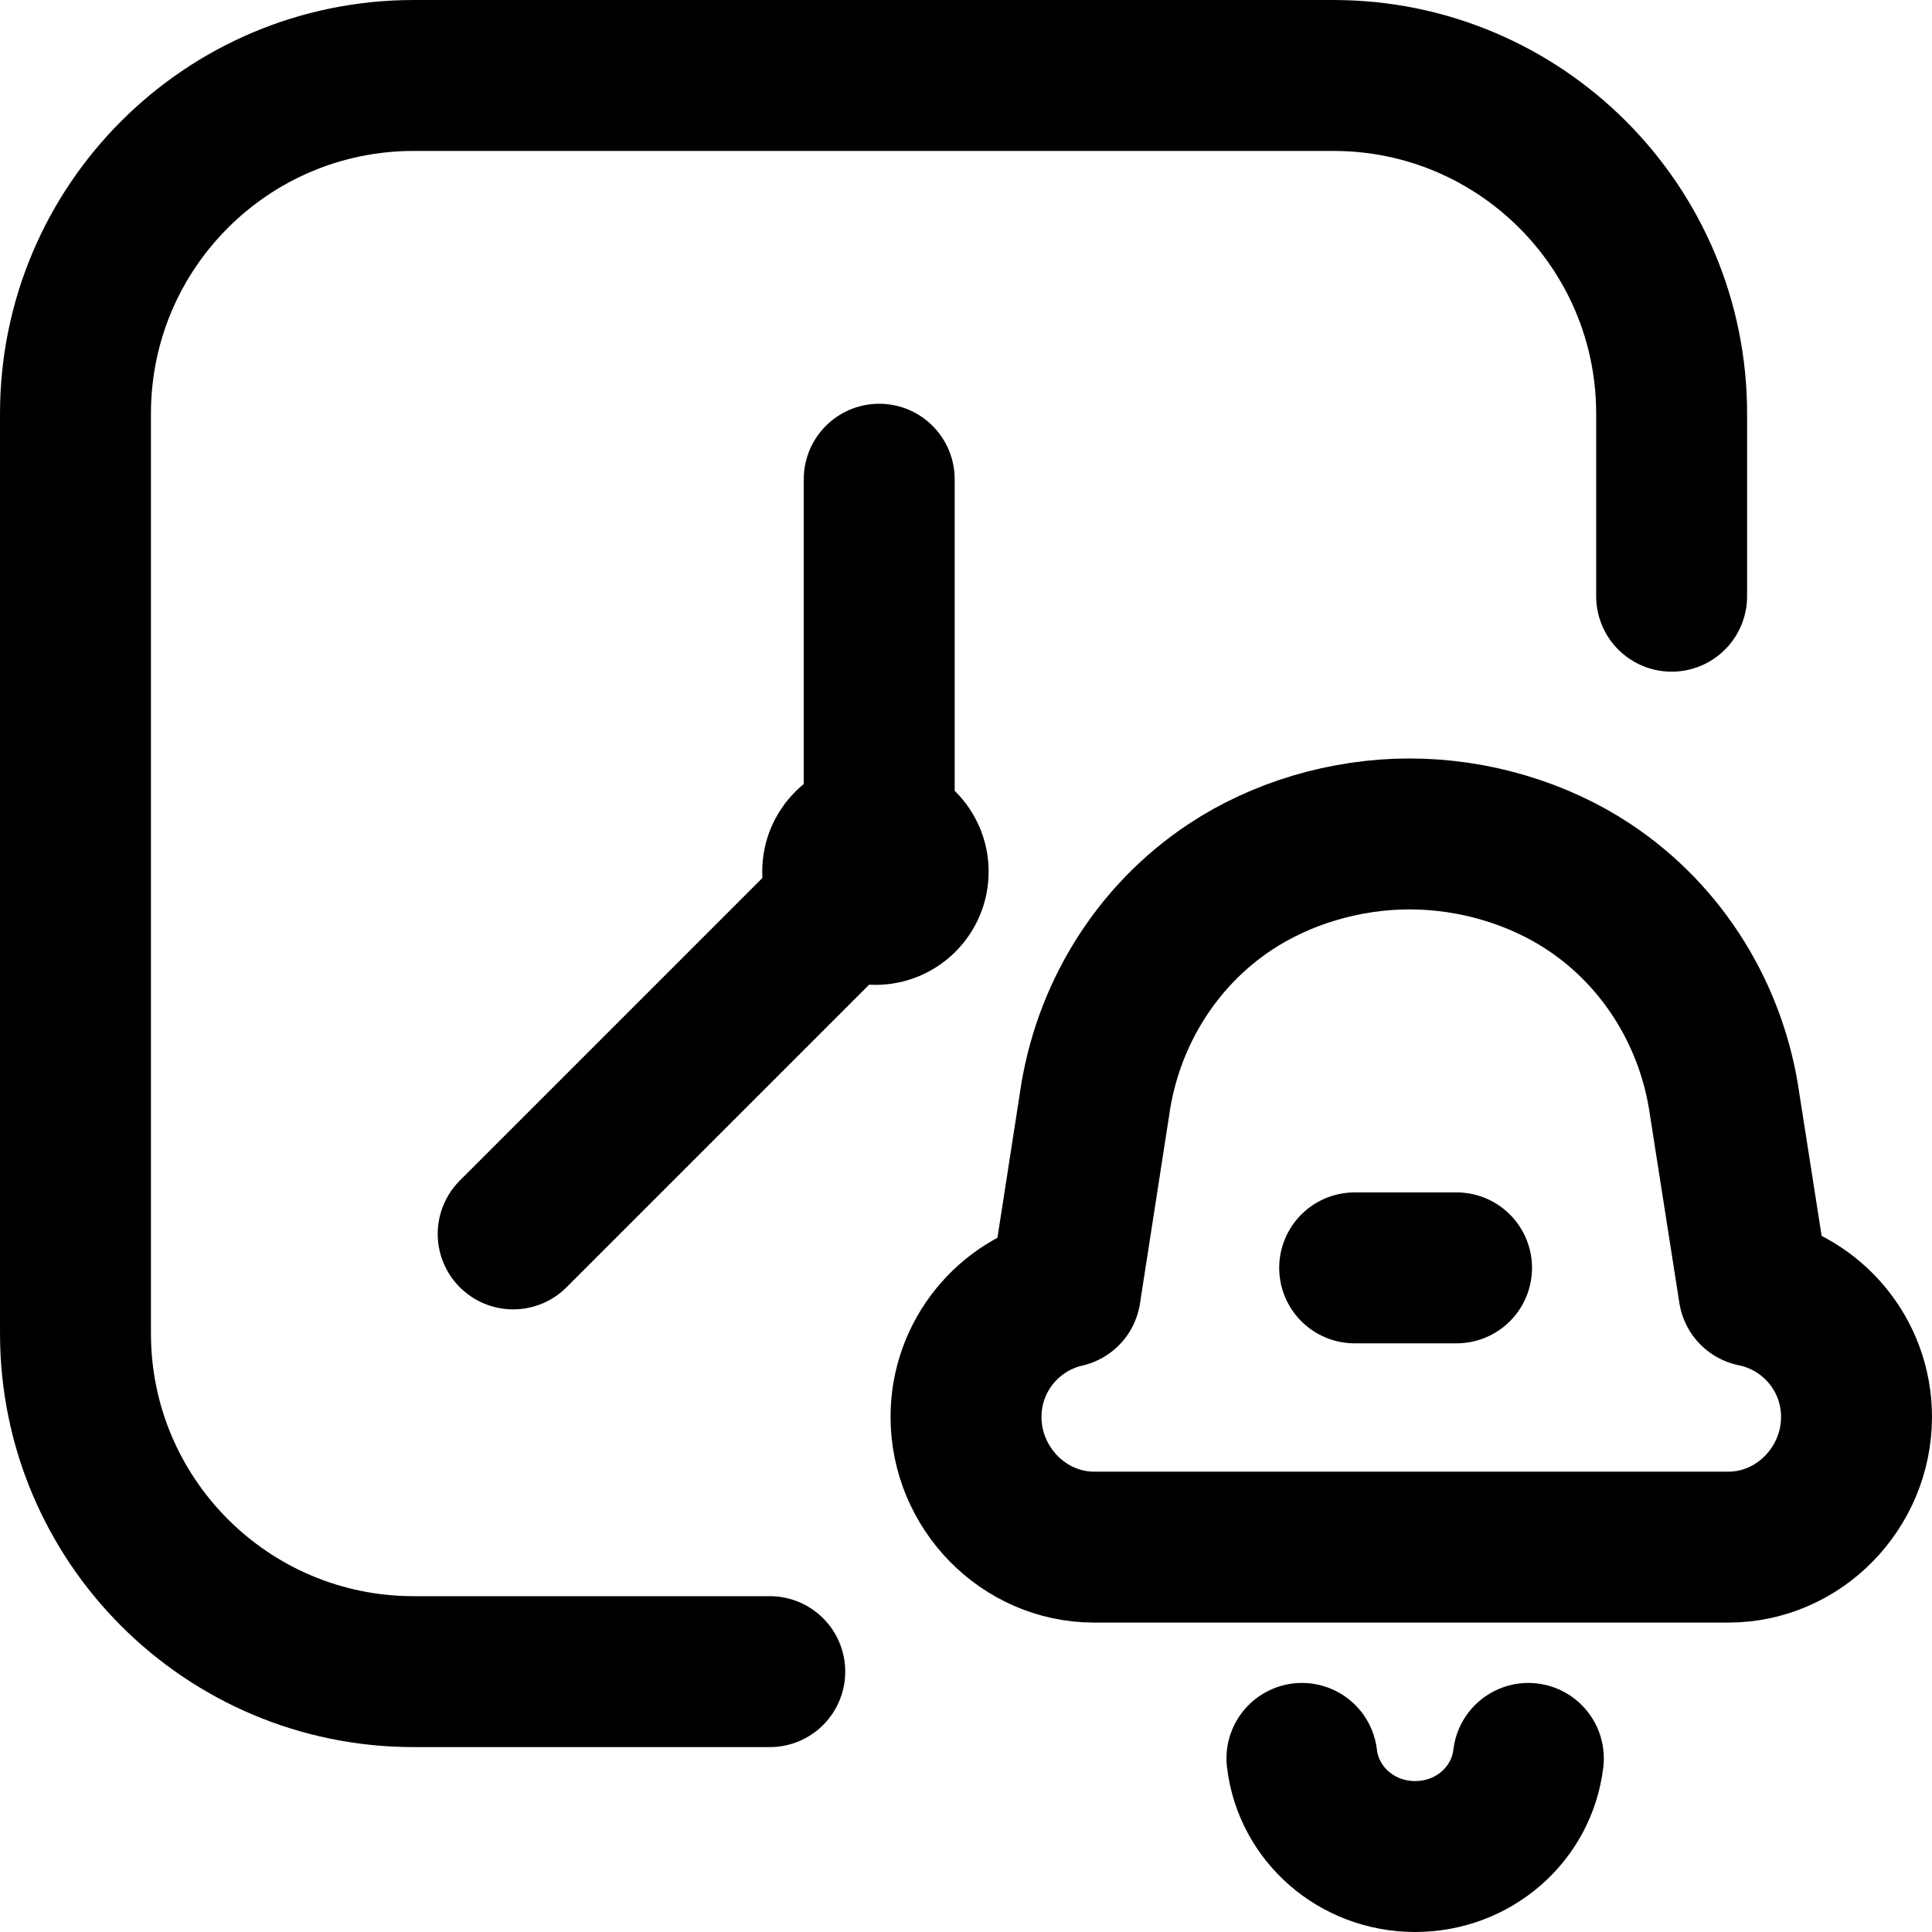
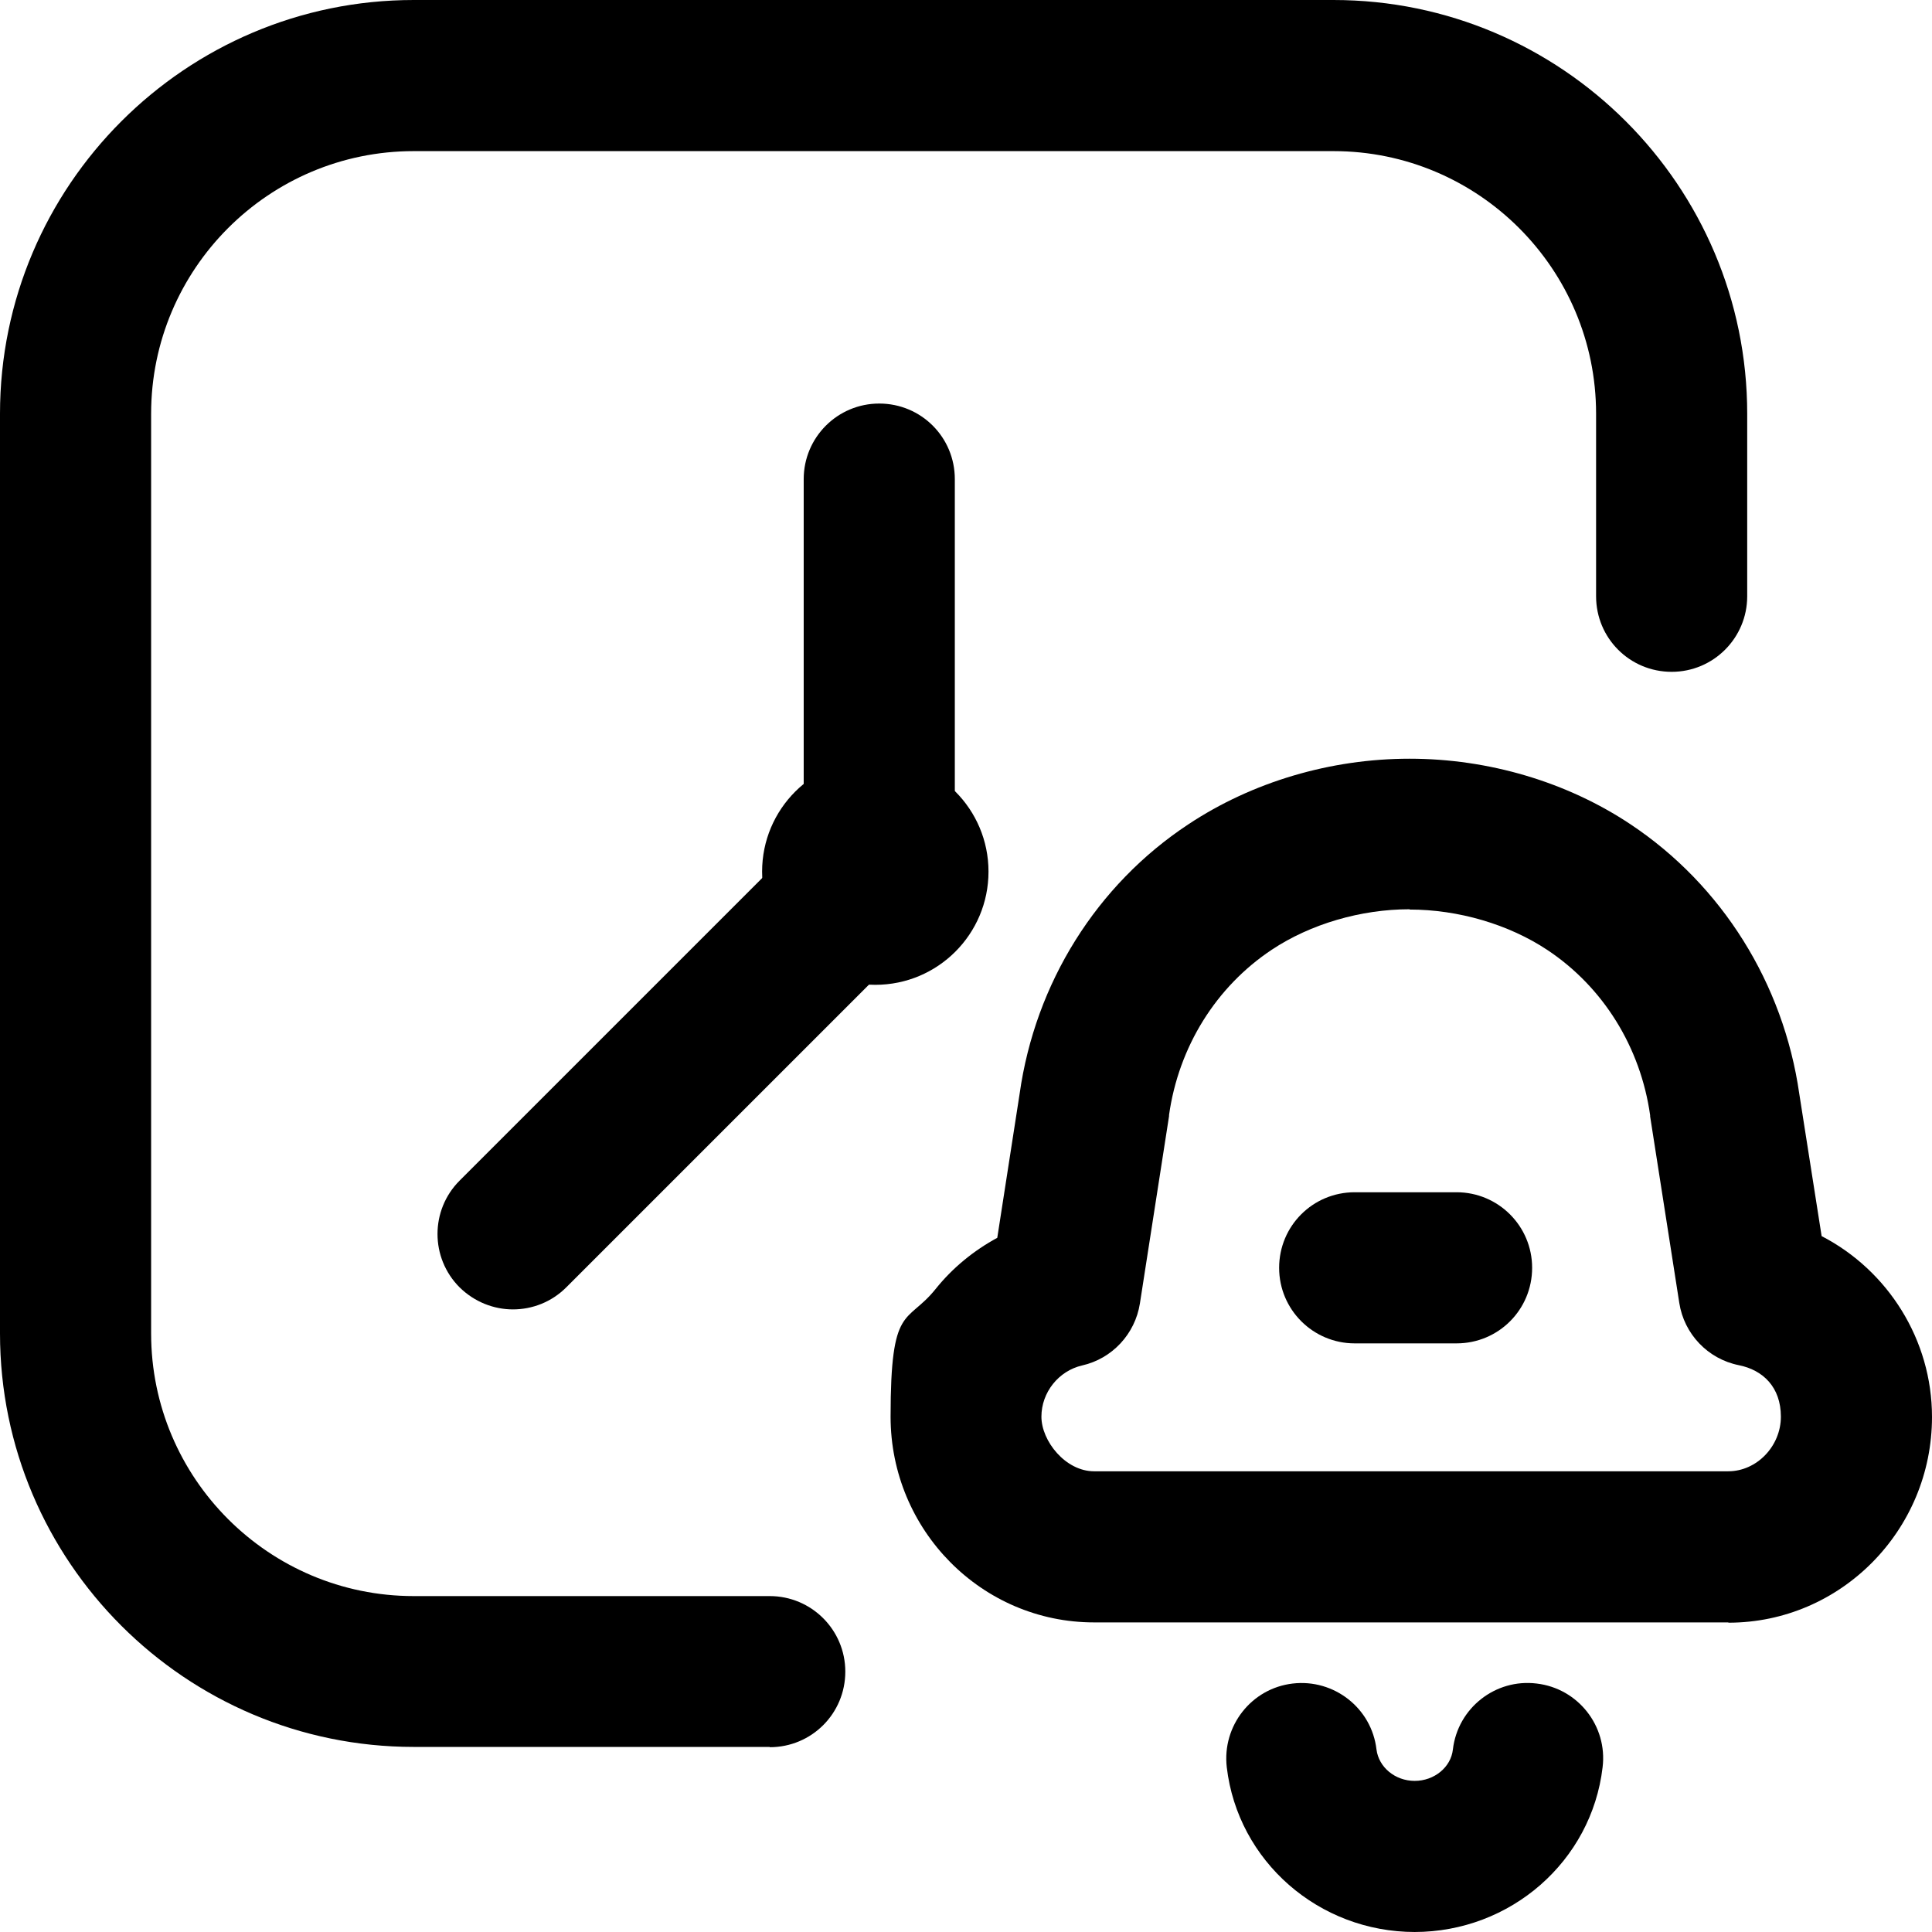
- <svg xmlns="http://www.w3.org/2000/svg" id="svg2205" viewBox="0 0 682.67 682.67">
+ <svg xmlns="http://www.w3.org/2000/svg" id="svg2205" version="1.1" viewBox="0 0 682.7 682.7">
  <defs>
+     <style>
+       .st0 {
+         fill: none;
+       }
+ 
+       .st1 {
+         clip-path: url(#clippath);
+       }
+     </style>
    <clipPath id="clippath">
-       <rect x="0" y="0" width="682.67" height="682.67" style="fill: none;" />
+       <rect class="st0" width="682.7" height="682.7" />
    </clipPath>
  </defs>
  <g id="g2211">
    <g id="g2213">
-       <g style="clip-path: url(#clippath);">
+       <g class="st1">
        <g id="g2215">
          <g id="g2221">
-             <path id="path2223" d="M619.75,456.29l-10.32-65.93c-4.38-31.27-21.63-59.47-47.94-76.93-18-11.94-40.68-18.76-63.41-18.76s-45.42,6.82-63.42,18.76c-26.31,17.45-43.56,45.66-47.94,76.93l-10.27,66.19c-20.11,4.61-35.11,22.61-35.11,44.11,0,25,20.27,46.01,45.27,46.01h224.12c25,0,45.27-21.01,45.27-46.01,0-21.91-15.57-40.18-36.25-44.37Z" style="fill: none; stroke: #000; stroke-linecap: round; stroke-linejoin: round; stroke-width: 53.33px;" />
+             <g id="path2223">
+               <path d="M610.7,573.3h-224.1c-39.7,0-71.9-32.6-71.9-72.7s5.7-32.4,15.9-45.1c6-7.5,13.5-13.6,21.8-18.1l7.9-50.9c5.5-39.1,27.2-73.8,59.6-95.2,22.6-15,50.3-23.2,78.2-23.2s55.6,8.2,78.1,23.2c32.3,21.5,54,56.2,59.6,95.2l7.9,50.3c23.4,12.1,39,36.6,39,63.9,0,40.1-32.3,72.7-71.9,72.7ZM498.1,321.3c-17.2,0-35,5.2-48.7,14.3-19.7,13.1-32.9,34.3-36.3,58.4,0,.1,0,.3,0,.4l-10.3,66.2c-1.7,10.8-9.8,19.5-20.4,21.9-8.3,1.9-14.4,9.5-14.4,18.1s8.5,19.3,18.6,19.3h224.1c10.1,0,18.6-8.9,18.6-19.3s-6.3-16.5-14.9-18.2c-10.9-2.2-19.3-11-21-22l-10.3-65.9c0-.1,0-.3,0-.4-3.4-24.1-16.6-45.3-36.3-58.4-13.7-9.1-31.5-14.3-48.7-14.3Z" />
+             </g>
          </g>
          <g id="g2225">
-             <path id="path2227" d="M478.67,448h36" style="fill: none; stroke: #000; stroke-linecap: round; stroke-linejoin: round; stroke-width: 53.33px;" />
+             <g id="path2227">
+               <path d="M514.7,474.7h-36c-14.7,0-26.7-11.9-26.7-26.7s11.9-26.7,26.7-26.7h36c14.7,0,26.7,11.9,26.7,26.7s-11.9,26.7-26.7,26.7Z" />
+             </g>
          </g>
          <g id="g2229">
-             <path id="path2231" d="M590.67,210.67v-64.51c0-65.99-53.5-119.49-119.49-119.49H146.16c-65.99,0-119.49,53.5-119.49,119.49v325.02c0,65.99,53.5,119.49,119.49,119.49h125.84" style="fill: none; stroke: #000; stroke-linecap: round; stroke-linejoin: round; stroke-width: 53.33px;" />
+             <g id="path2231">
+               <path d="M272,617.3h-125.8C65.6,617.3,0,551.8,0,471.2V146.2C0,65.6,65.6,0,146.2,0h325c80.6,0,146.2,65.6,146.2,146.2v64.5c0,14.7-11.9,26.7-26.7,26.7s-26.7-11.9-26.7-26.7v-64.5c0-51.2-41.6-92.8-92.8-92.8H146.2c-51.2,0-92.8,41.6-92.8,92.8v325c0,51.2,41.6,92.8,92.8,92.8h125.8c14.7,0,26.7,11.9,26.7,26.7s-11.9,26.7-26.7,26.7Z" />
+             </g>
          </g>
          <g id="g2233">
-             <path id="path2235" d="M300.3,317.03l-118.97,118.97" style="fill: none; stroke: #000; stroke-linecap: round; stroke-linejoin: round; stroke-width: 53.33px;" />
+             <g id="path2235">
+               <path d="M181.3,462.7c-6.8,0-13.6-2.6-18.9-7.8-10.4-10.4-10.4-27.3,0-37.7l119-119c10.4-10.4,27.3-10.4,37.7,0s10.4,27.3,0,37.7l-119,119c-5.2,5.2-12,7.8-18.9,7.8Z" />
+             </g>
          </g>
          <g id="g2237">
-             <path id="path2239" d="M310.67,169.33v109.93" style="fill: none; stroke: #000; stroke-linecap: round; stroke-linejoin: round; stroke-width: 53.33px;" />
+             <g id="path2239">
+               <path d="M310.7,305.9c-14.7,0-26.7-11.9-26.7-26.7v-109.9c0-14.7,11.9-26.7,26.7-26.7s26.7,11.9,26.7,26.7v109.9c0,14.7-11.9,26.7-26.7,26.7Z" />
+             </g>
          </g>
          <g id="g2241">
-             <path id="path2243" d="M349.33,308c0-22.09-17.91-40-40-40s-40,17.91-40,40,17.91,40,40,40,40-17.91,40-40" />
+             <g id="path2243">
+               <path d="M349.3,308c0-22.1-17.9-40-40-40s-40,17.9-40,40,17.9,40,40,40,40-17.9,40-40" />
+             </g>
          </g>
          <g id="g2245">
-             <path id="path2247" d="M460.04,621.33c2.33,19.7,19.34,34.67,40,34.67s37.67-14.97,40-34.67" style="fill: none; stroke: #000; stroke-linecap: round; stroke-linejoin: round; stroke-width: 53.33px;" />
+             <g id="path2247">
+               <path d="M500,682.7c-34,0-62.6-25-66.5-58.2-1.7-14.6,8.7-27.9,23.3-29.6,14.6-1.7,27.9,8.7,29.6,23.3.8,6.3,6.6,11.1,13.5,11.1s12.8-4.8,13.5-11.1c1.7-14.6,15-25.1,29.6-23.3,14.6,1.7,25.1,15,23.3,29.6-3.9,33.2-32.5,58.2-66.5,58.2Z" />
+             </g>
          </g>
        </g>
      </g>
    </g>
  </g>
</svg>
